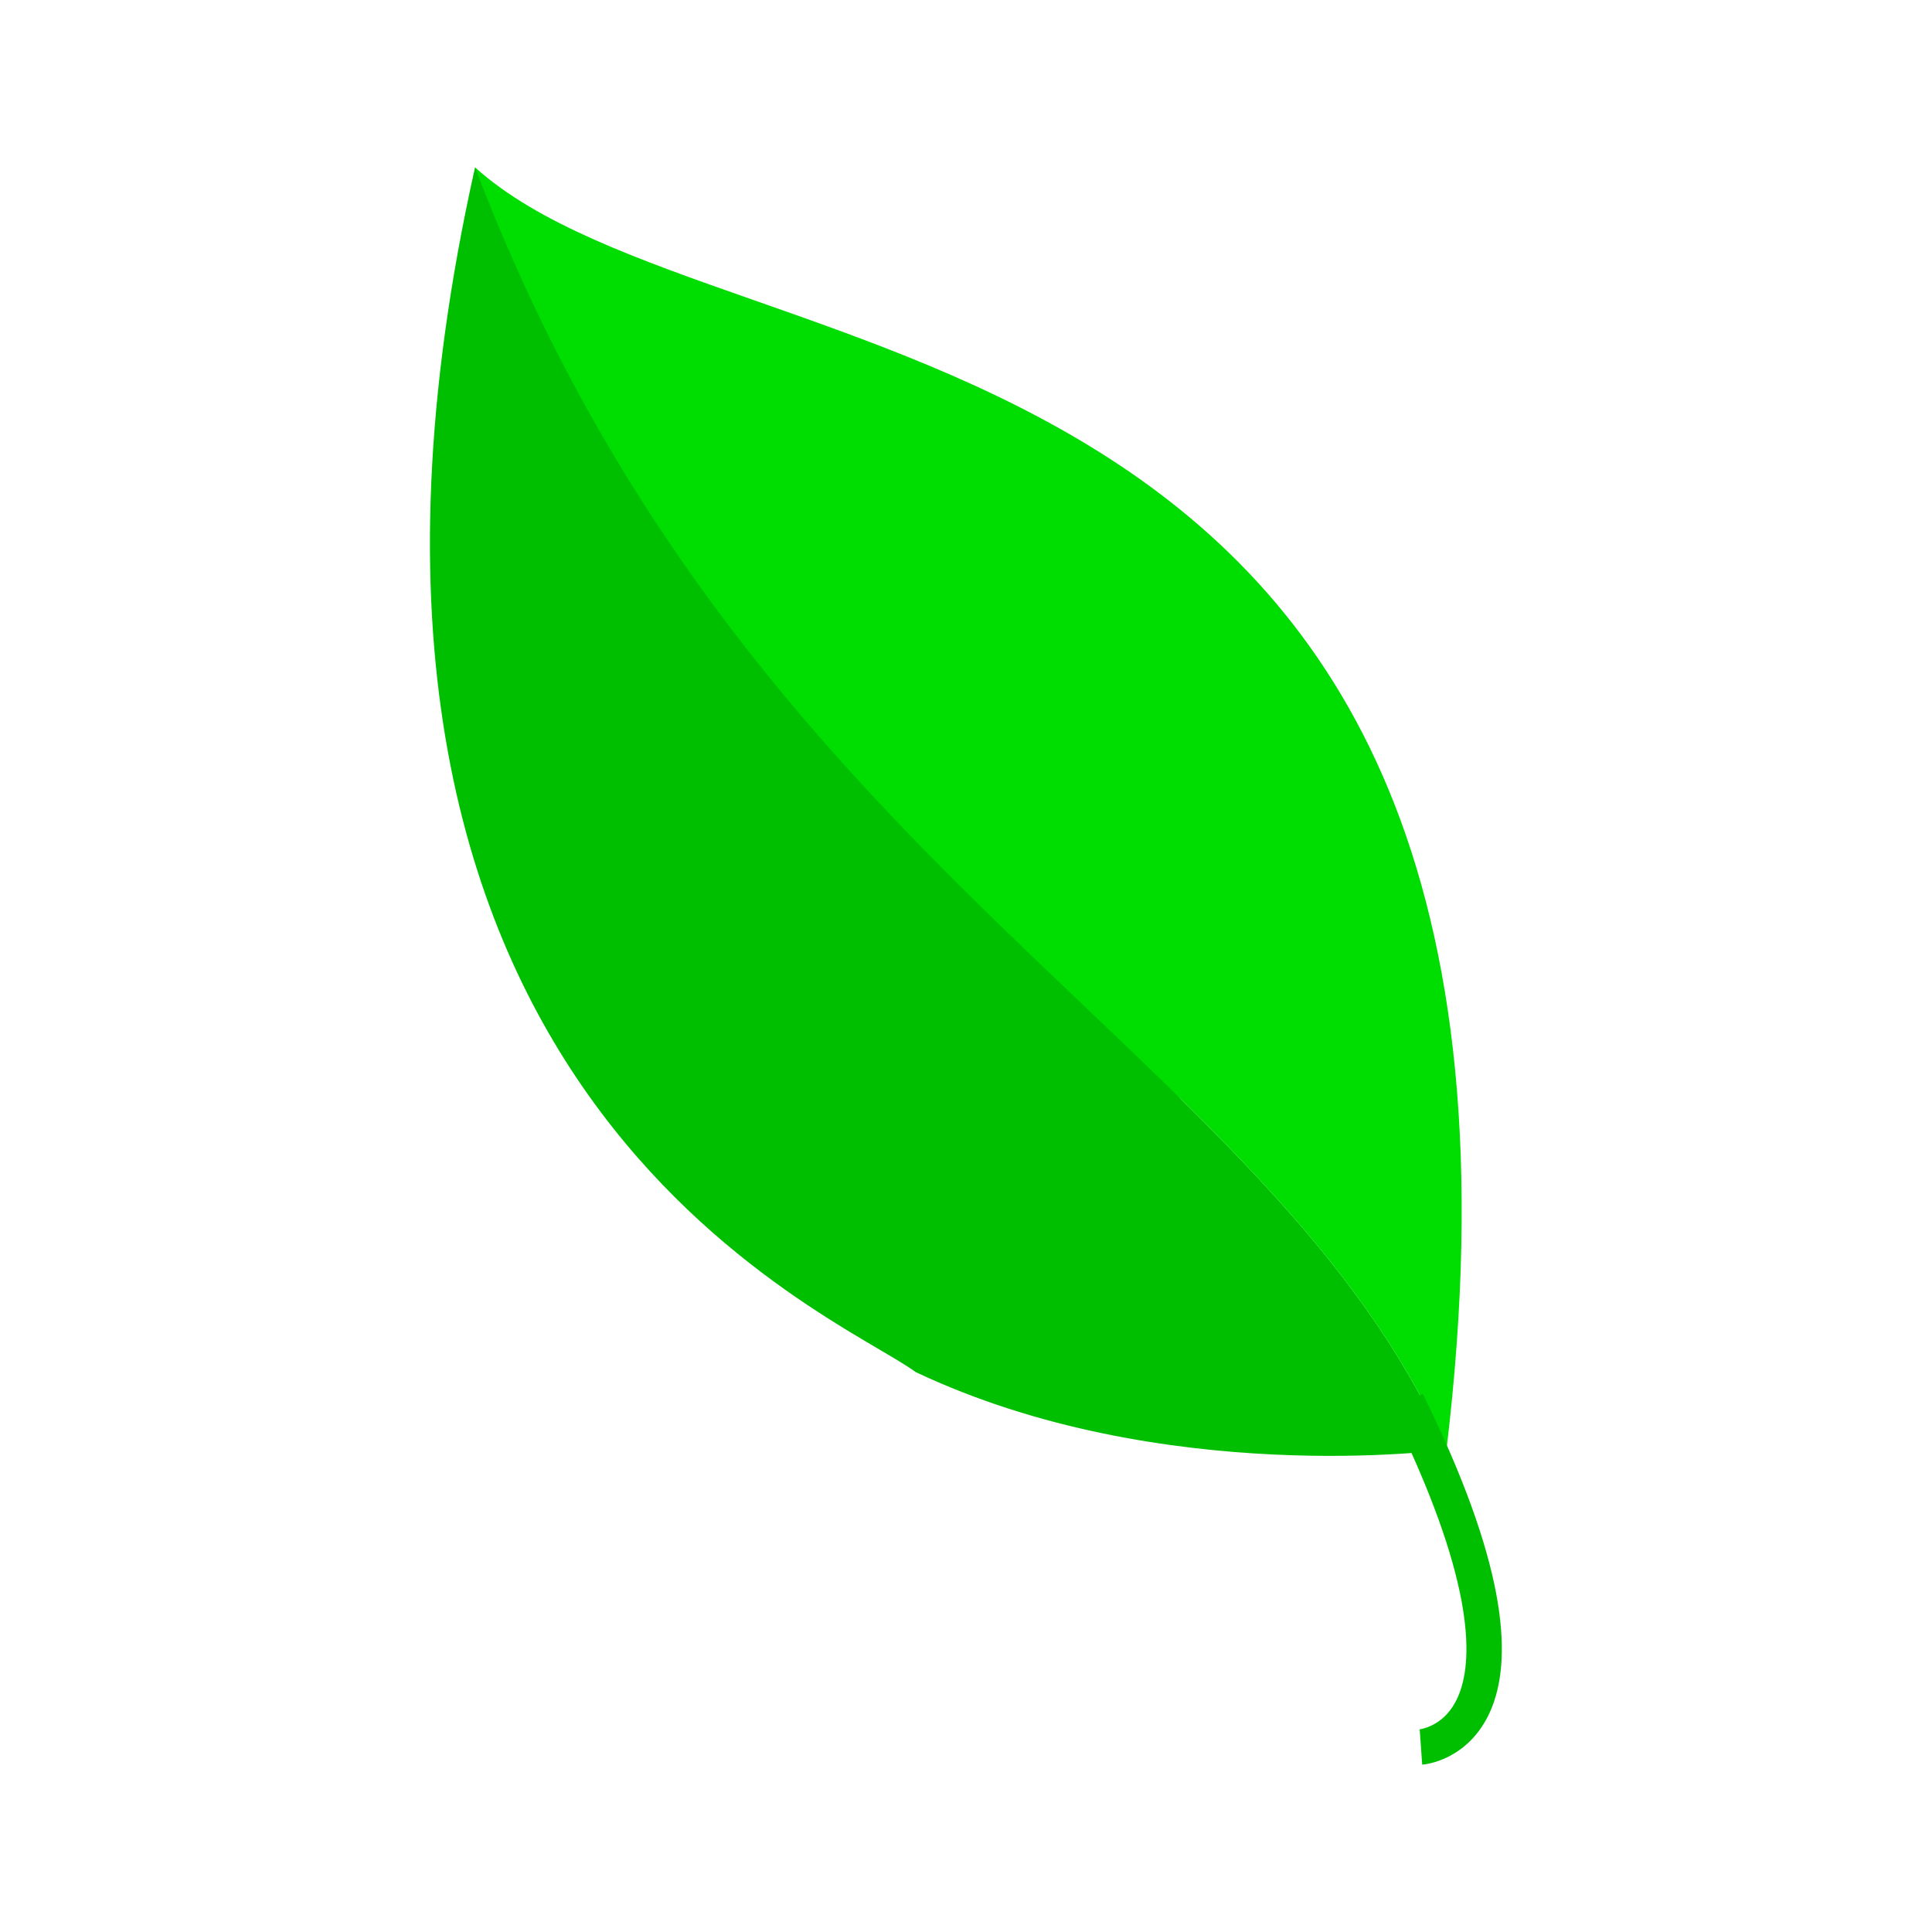
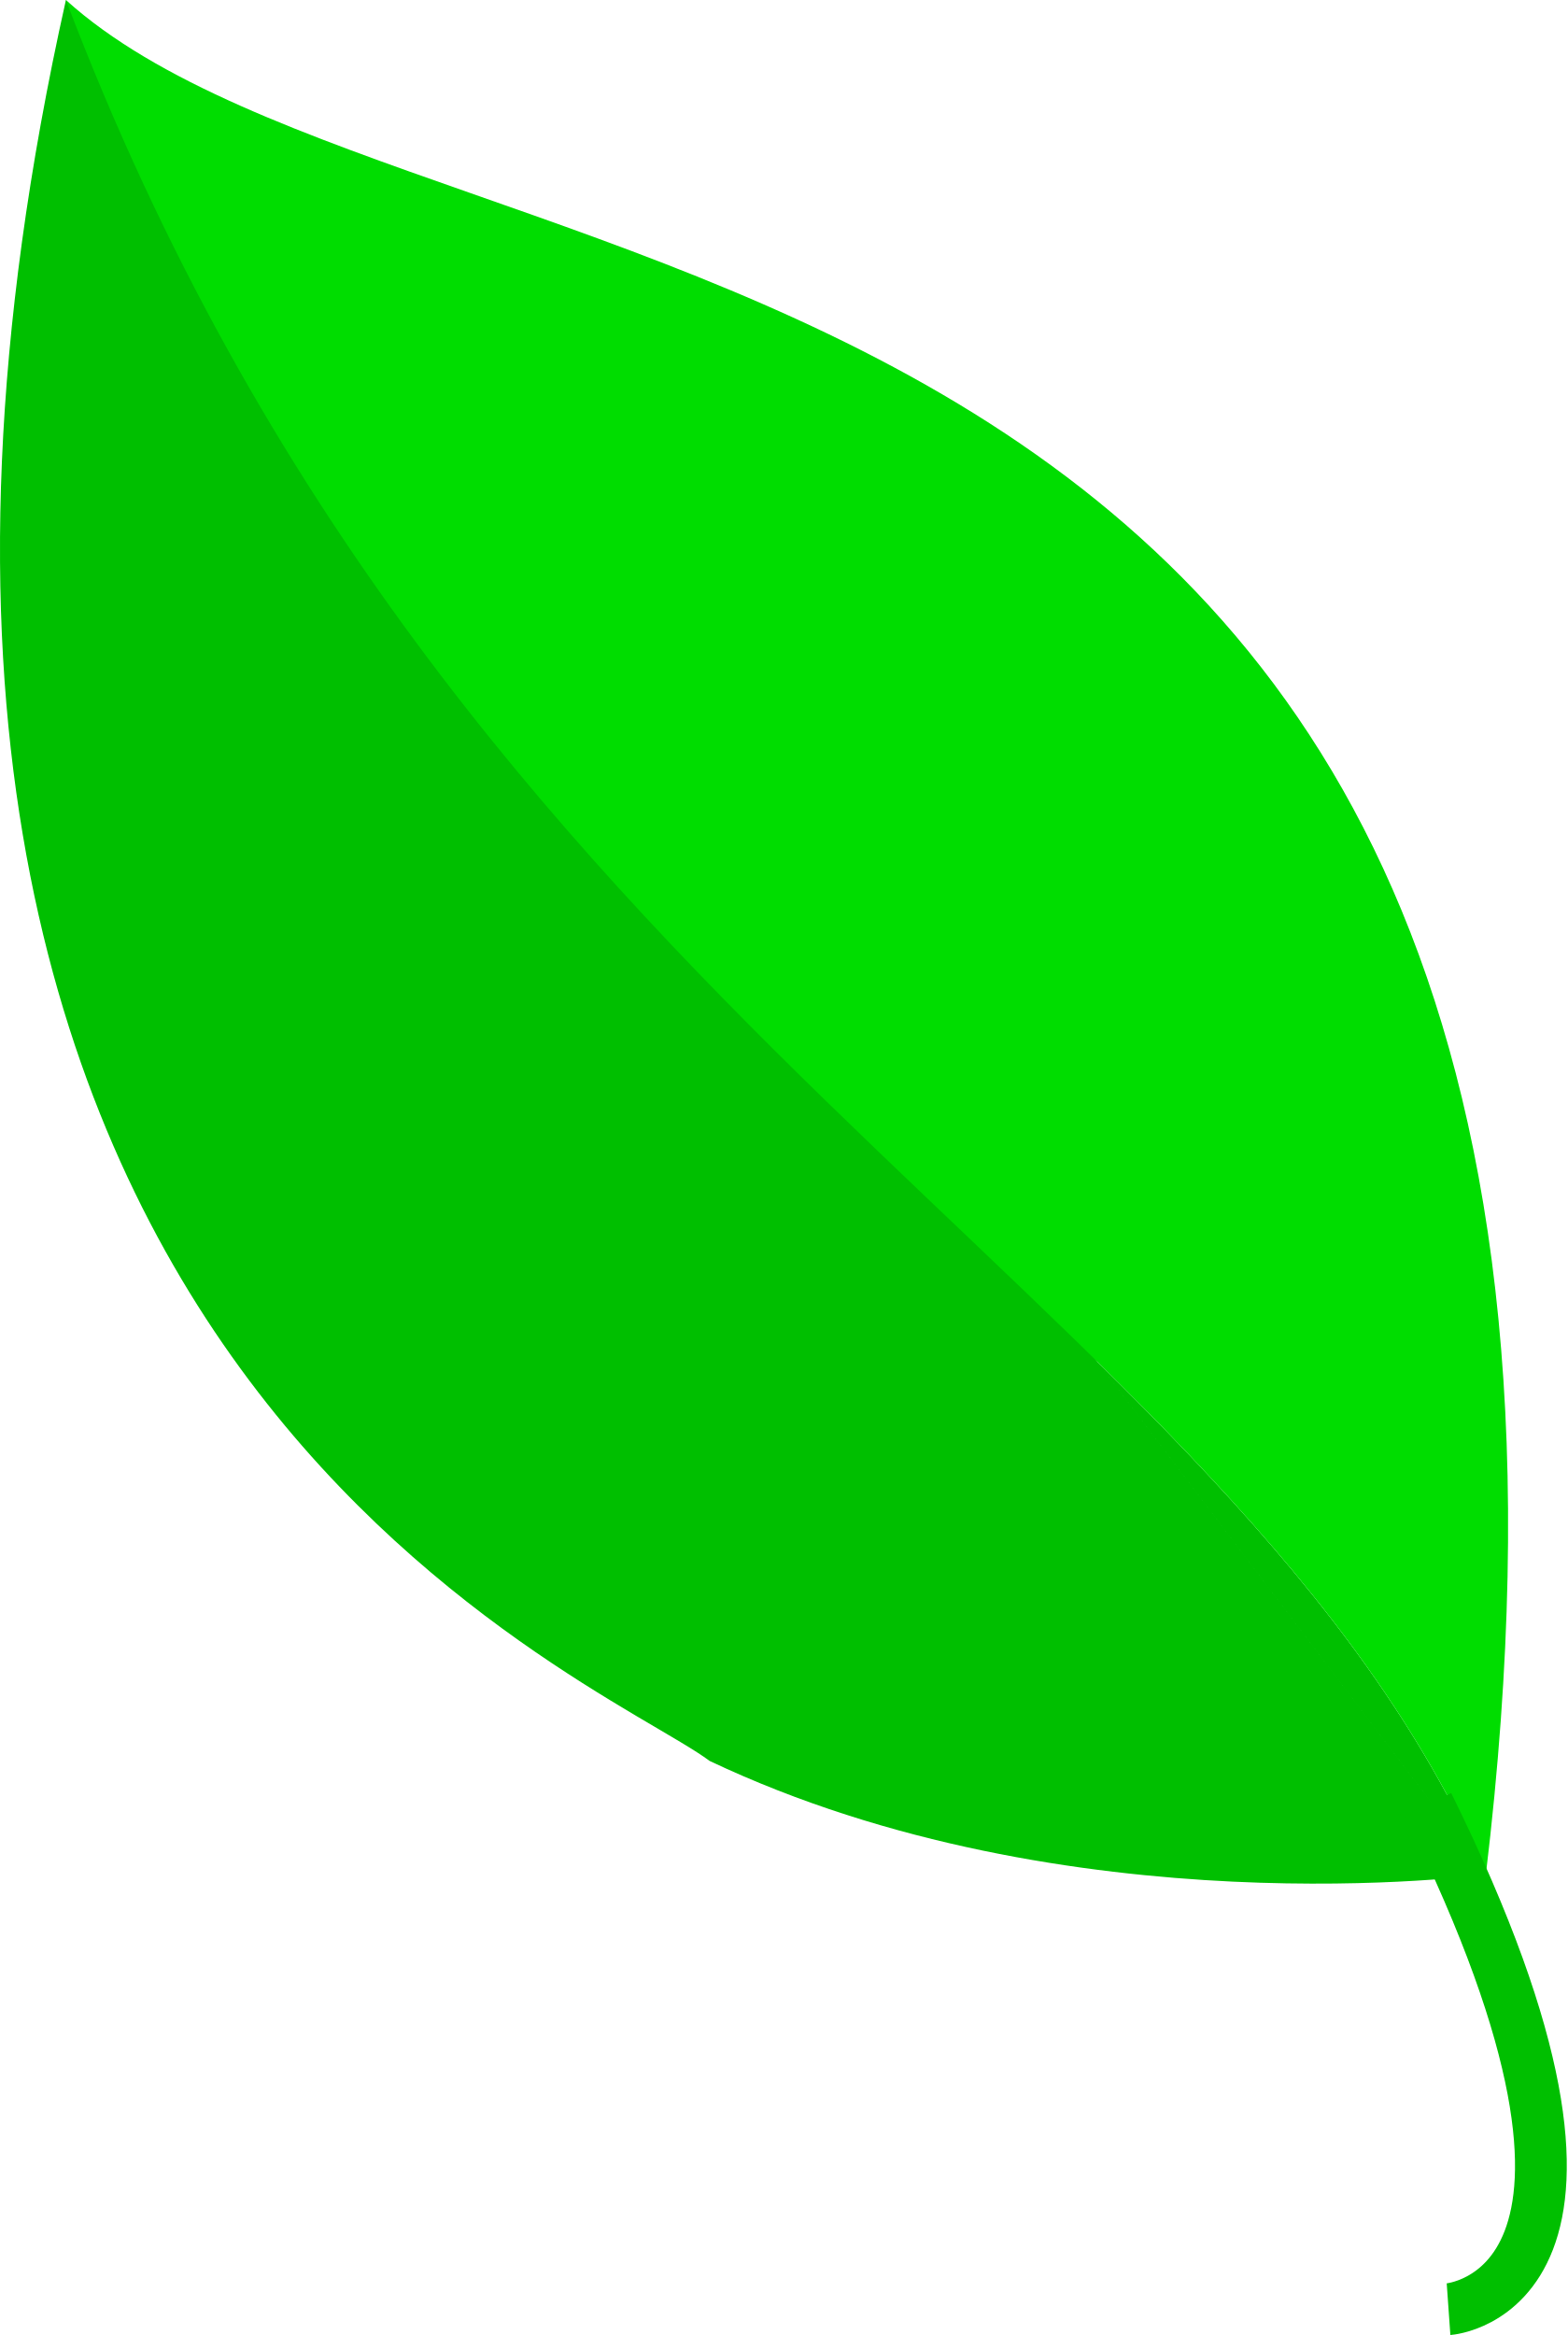
- <svg xmlns="http://www.w3.org/2000/svg" width="100" height="100" version="1.1" viewBox="0 0 220.373 532.565" xml:space="preserve" id="svg10">
+ <svg xmlns="http://www.w3.org/2000/svg" width="55.492" height="82.674" version="1.1" viewBox="0 0 122.29 440.295" xml:space="preserve" id="svg10">
  <defs id="defs14" />
-   <g transform="matrix(6.413185,0,0,-6.413185,-1916.488,528.7843)" id="g8">
+   <g transform="matrix(6.413185,0,0,-6.413185,-1965.53,482.6493)" id="g8">
    <g id="g832" transform="matrix(0.2840436,0,0,-0.2840436,279.8533,42.58599)">
      <path id="path819-2" style="fill:#00bf00;fill-opacity:1;stroke:none;stroke-width:3.798;stroke-linecap:butt;stroke-linejoin:miter;stroke-miterlimit:4;stroke-dasharray:none;stroke-opacity:1" d="M 53.023,-115.028 C 93.203,-9.188 173.563,18.252 200.024,79.013 M 53.023,-115.028 C 21.663,25.112 107.903,58.433 119.663,67.253 c 37.24,17.64 80.36,11.76 80.36,11.76" />
      <g id="g826">
        <path d="M 53.023,-115.028 C 93.203,-9.188 173.563,18.252 200.024,79.013 m 0,0 c 0,0 0,0 0,0 C 221.151,-97.096 90.946,-80.765 53.023,-115.028 v 0 c 0,0 0,0 0,0" style="fill:#00dd00;fill-opacity:1;stroke:none;stroke-width:3.798;stroke-linecap:butt;stroke-linejoin:miter;stroke-miterlimit:4;stroke-dasharray:none;stroke-opacity:1" id="path819" />
      </g>
      <path id="path825" d="m 194.032,71.756 c 25.001,50.627 2.129,52.248 2.129,52.248" style="fill:none;stroke:#00bf00;stroke-width:5.359;stroke-linecap:butt;stroke-linejoin:miter;stroke-miterlimit:4;stroke-dasharray:none;stroke-opacity:1" />
    </g>
  </g>
</svg>
